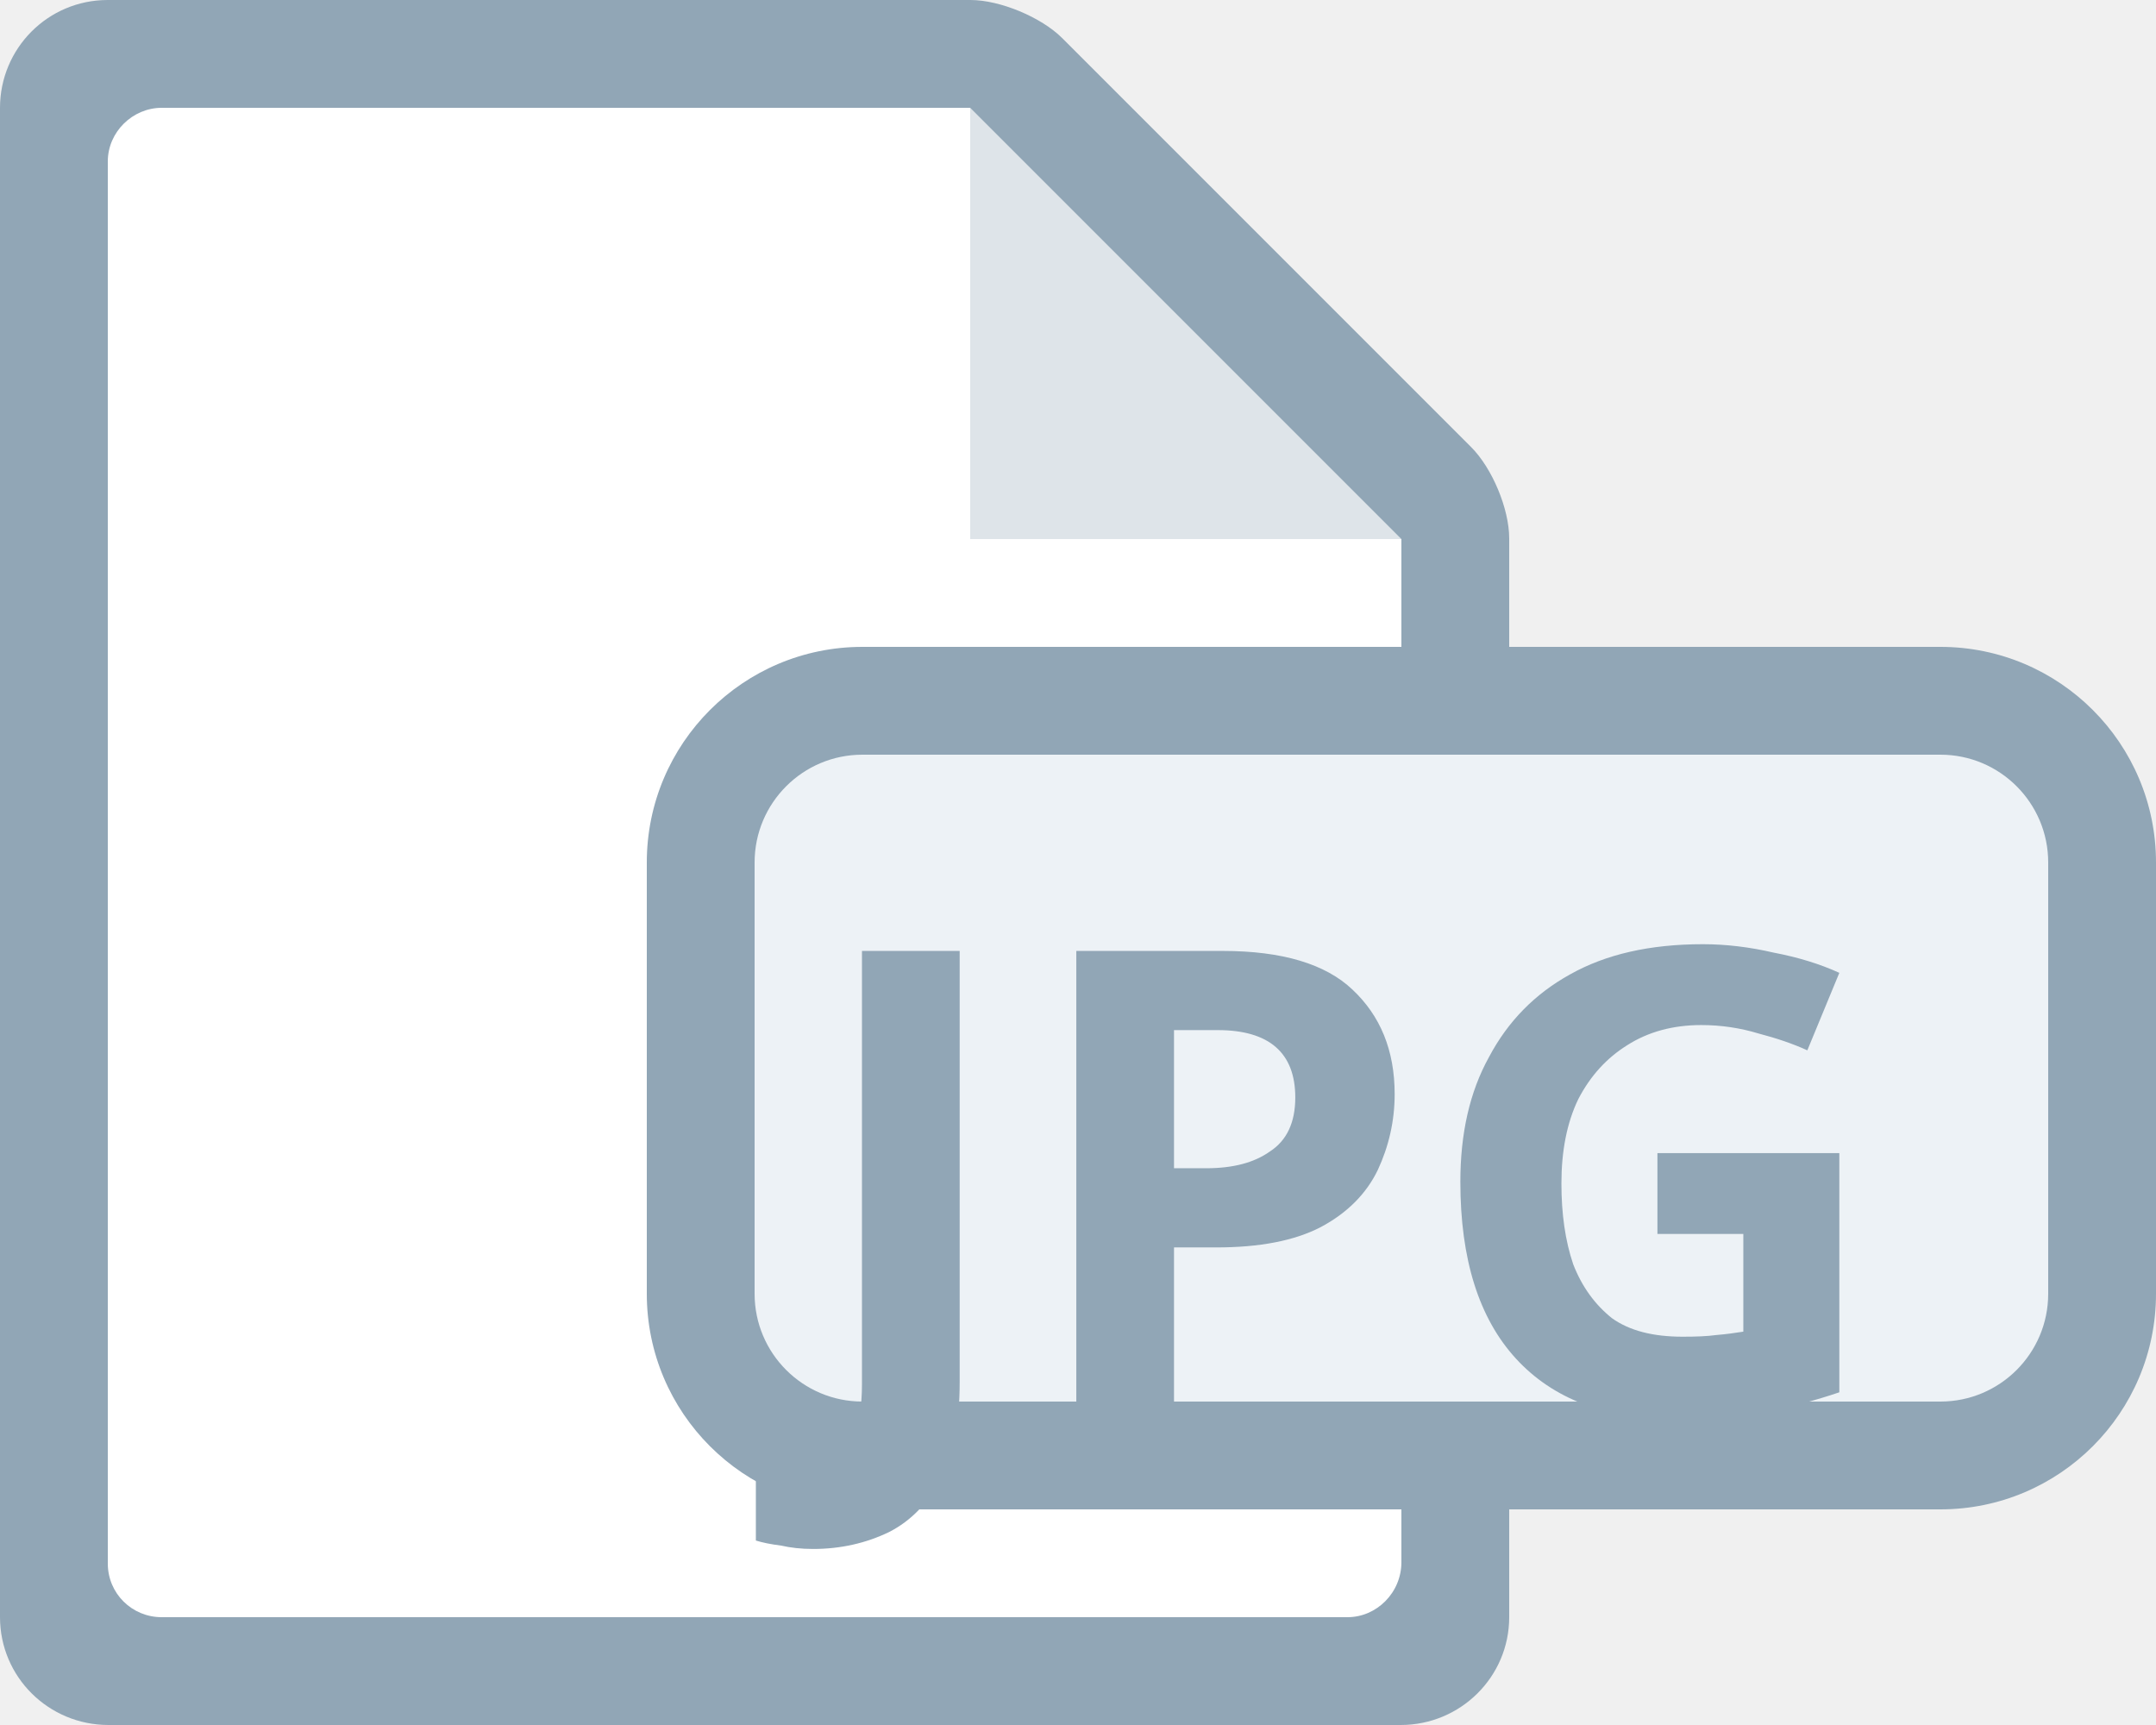
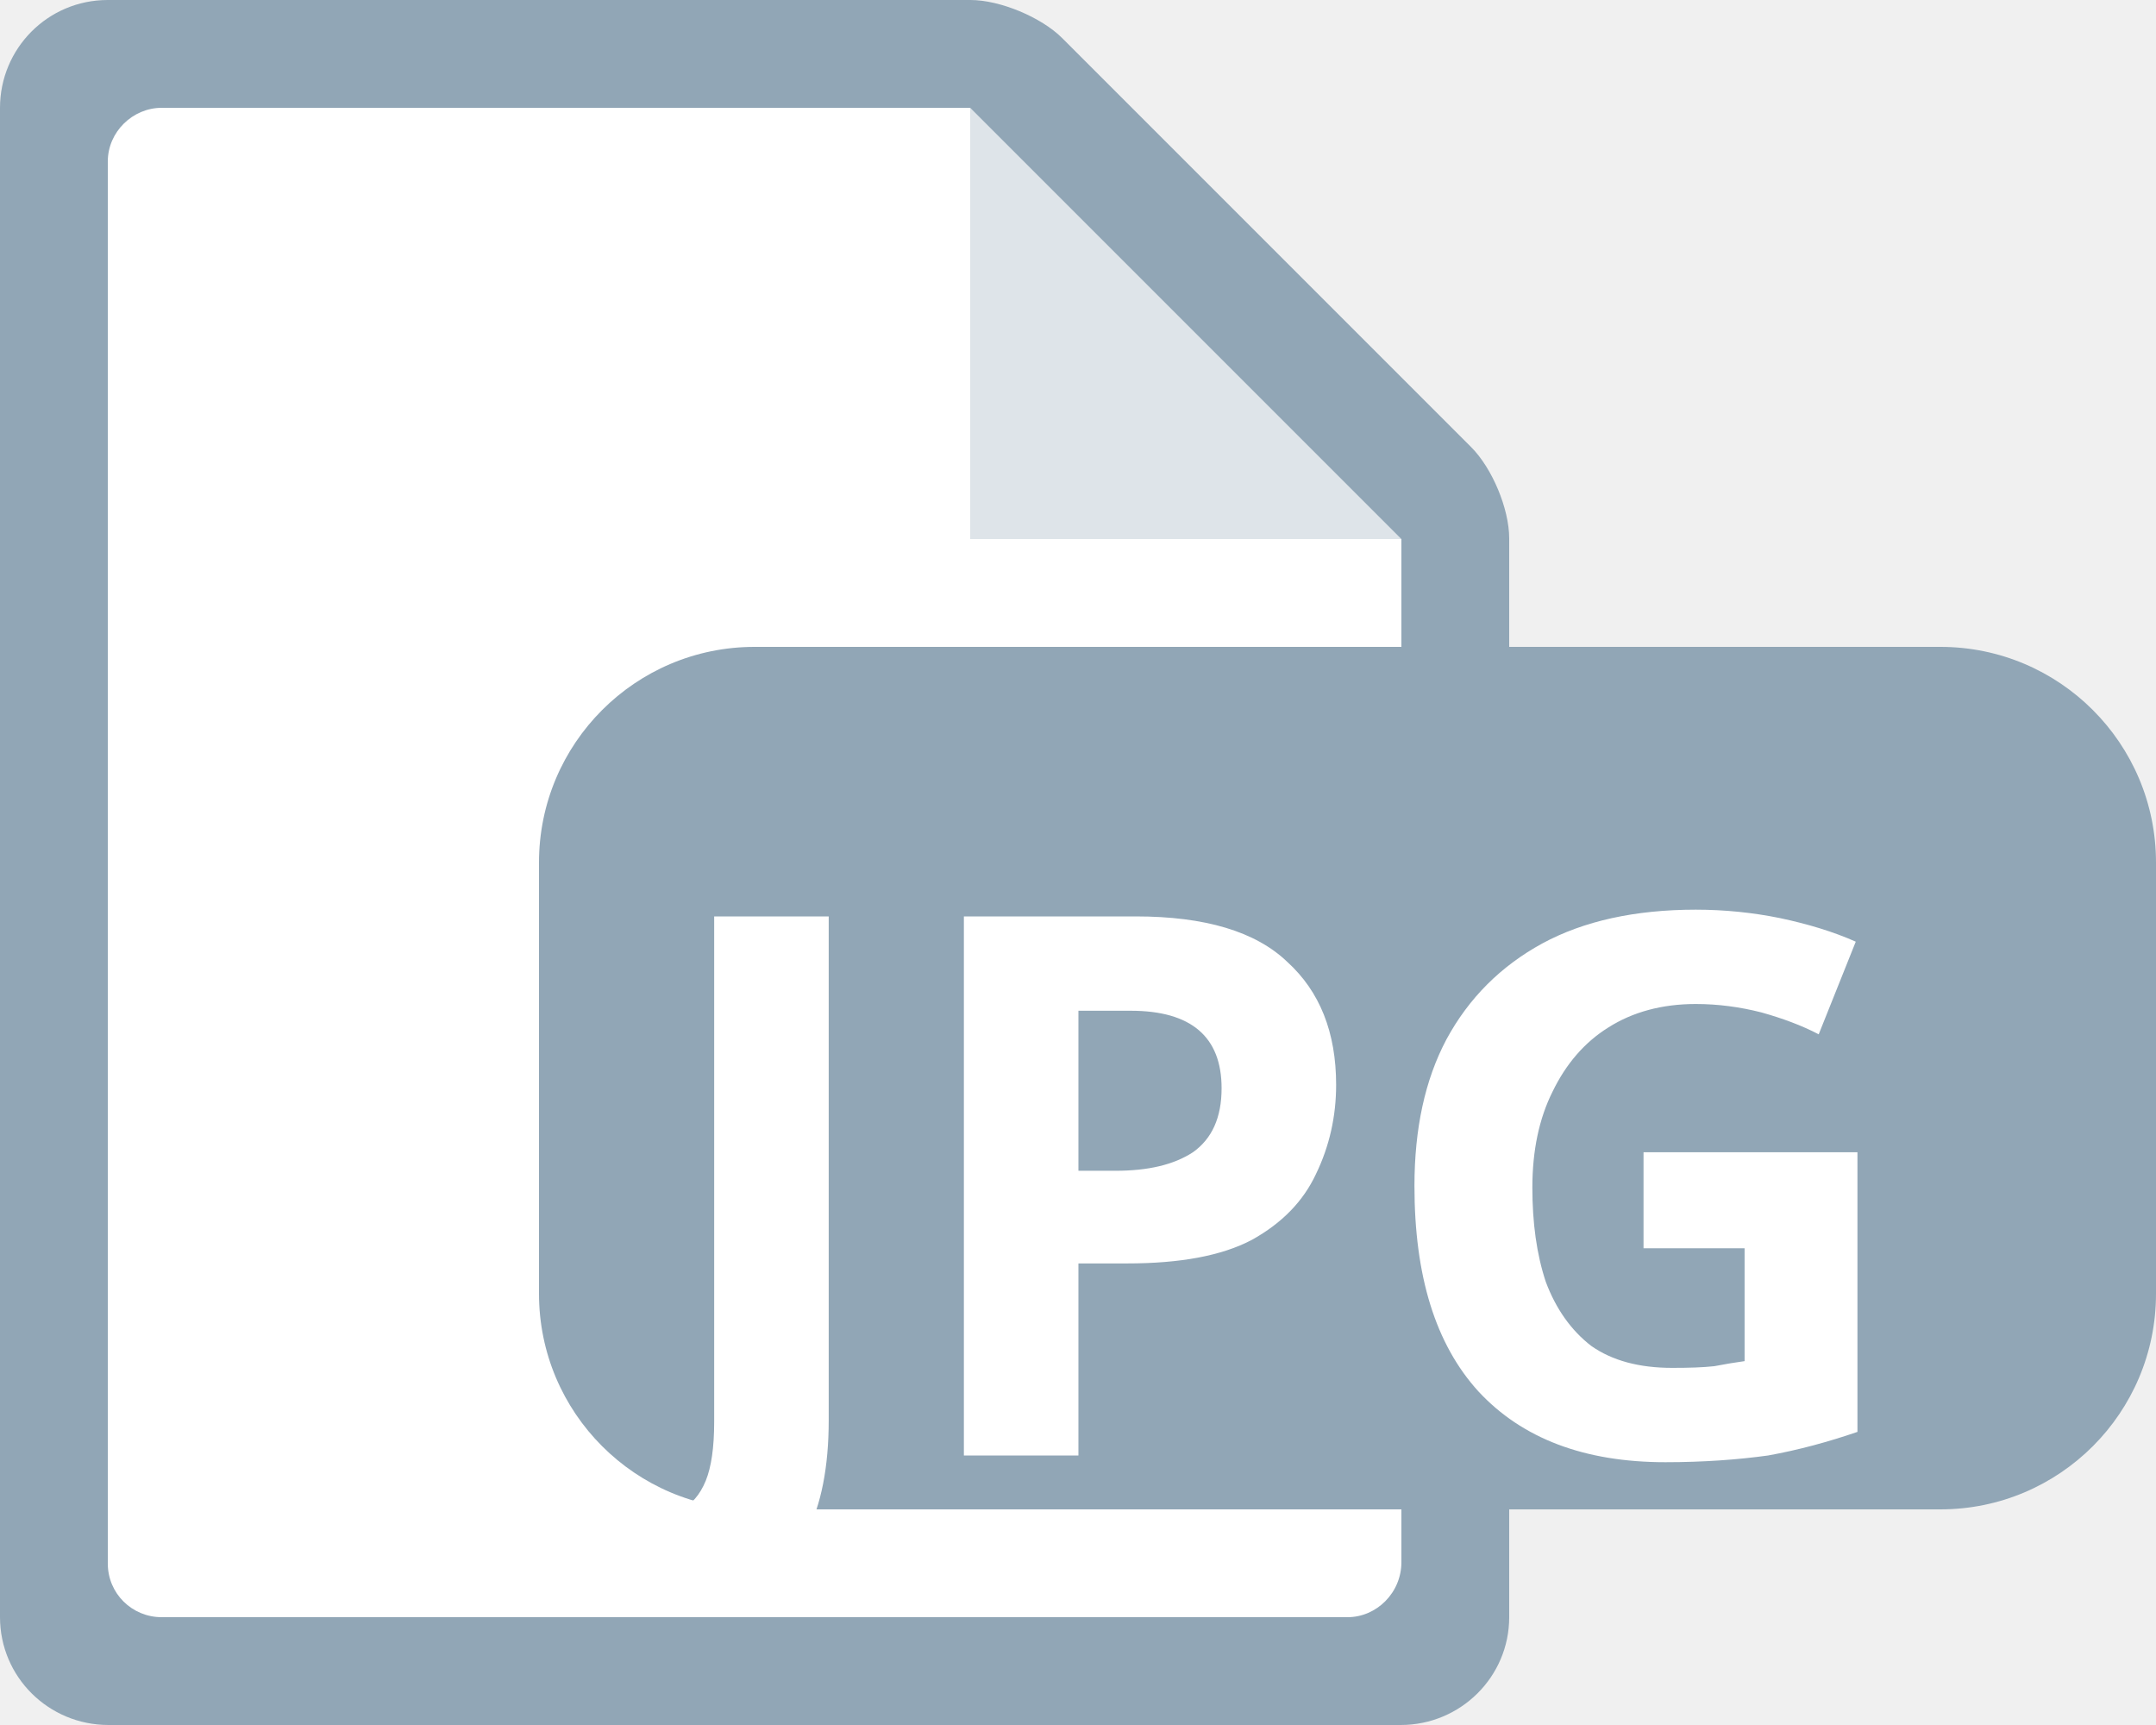
<svg xmlns="http://www.w3.org/2000/svg" width="20px" height="16px" viewBox="0 0 20 16" version="1.1">
  <g id="document-type-jpg" stroke="none" stroke-width="1" fill="none" fill-rule="evenodd">
    <g id="icon-/-document-type">
      <g id="icon-/-document" fill-rule="evenodd">
        <path d="M1.007,16 C0.451,16 -1.95399252e-14,15.555 -1.95399252e-14,14.999 L-1.95399252e-14,1.001 C-1.95399252e-14,0.448 0.445,1.0658141e-14 0.999,1.0658141e-14 L9.003,1.0658141e-14 C9.277,1.0658141e-14 9.66,0.16 9.853,0.353 L13.647,4.147 C13.842,4.342 14,4.719 14,4.994 L14,15 C14,15.552 13.55,16 12.993,16 L1.007,16 Z" id="bg" fill="#91A6B6" />
        <path d="M1.5,15 C1.224,15 1,14.78 1,14.502 L1,1.498 C1,1.223 1.231,1 1.5,1 L9,1 L9,5 L13,5 L13,14.49 C13,14.772 12.771,15 12.5,15 L1.5,15 Z" id="inset" fill="#FFFFFF" />
        <polygon id="curl" fill-opacity="0.7" fill="#FFFFFF" points="9 1 9 5 13 5" />
      </g>
-       <g id="icon-/-mime-type" transform="translate(6, 6)">
-         <rect id="Rectangle" fill="#91A6B6" fill-rule="evenodd" x="0" y="0" width="14" height="8" rx="2" />
-         <rect id="Rectangle" fill="#EDF2F6" fill-rule="evenodd" x="1" y="1" width="12" height="6" rx="1" />
-         <text id="mime" font-family="RobotoMono-Bold, Roboto Mono" font-size="6" font-weight="bold" line-spacing="6" fill="#91A6B6">
-           <tspan x="1.45" y="7.1">JPG</tspan>
+       <g id="icon-/-mime-type" transform="translate(5, 6)">
+         <rect id="Rectangle" fill="#91A6B6" fill-rule="evenodd" x="0" y="0" width="15" height="8" rx="2" />
+         <text id="mime" font-family="RobotoMono-Bold, Roboto Mono" font-size="7" font-weight="bold" line-spacing="7" fill="#FFFFFF">
+           <tspan x="1" y="7.5">JPG</tspan>
        </text>
      </g>
    </g>
  </g>
</svg>
